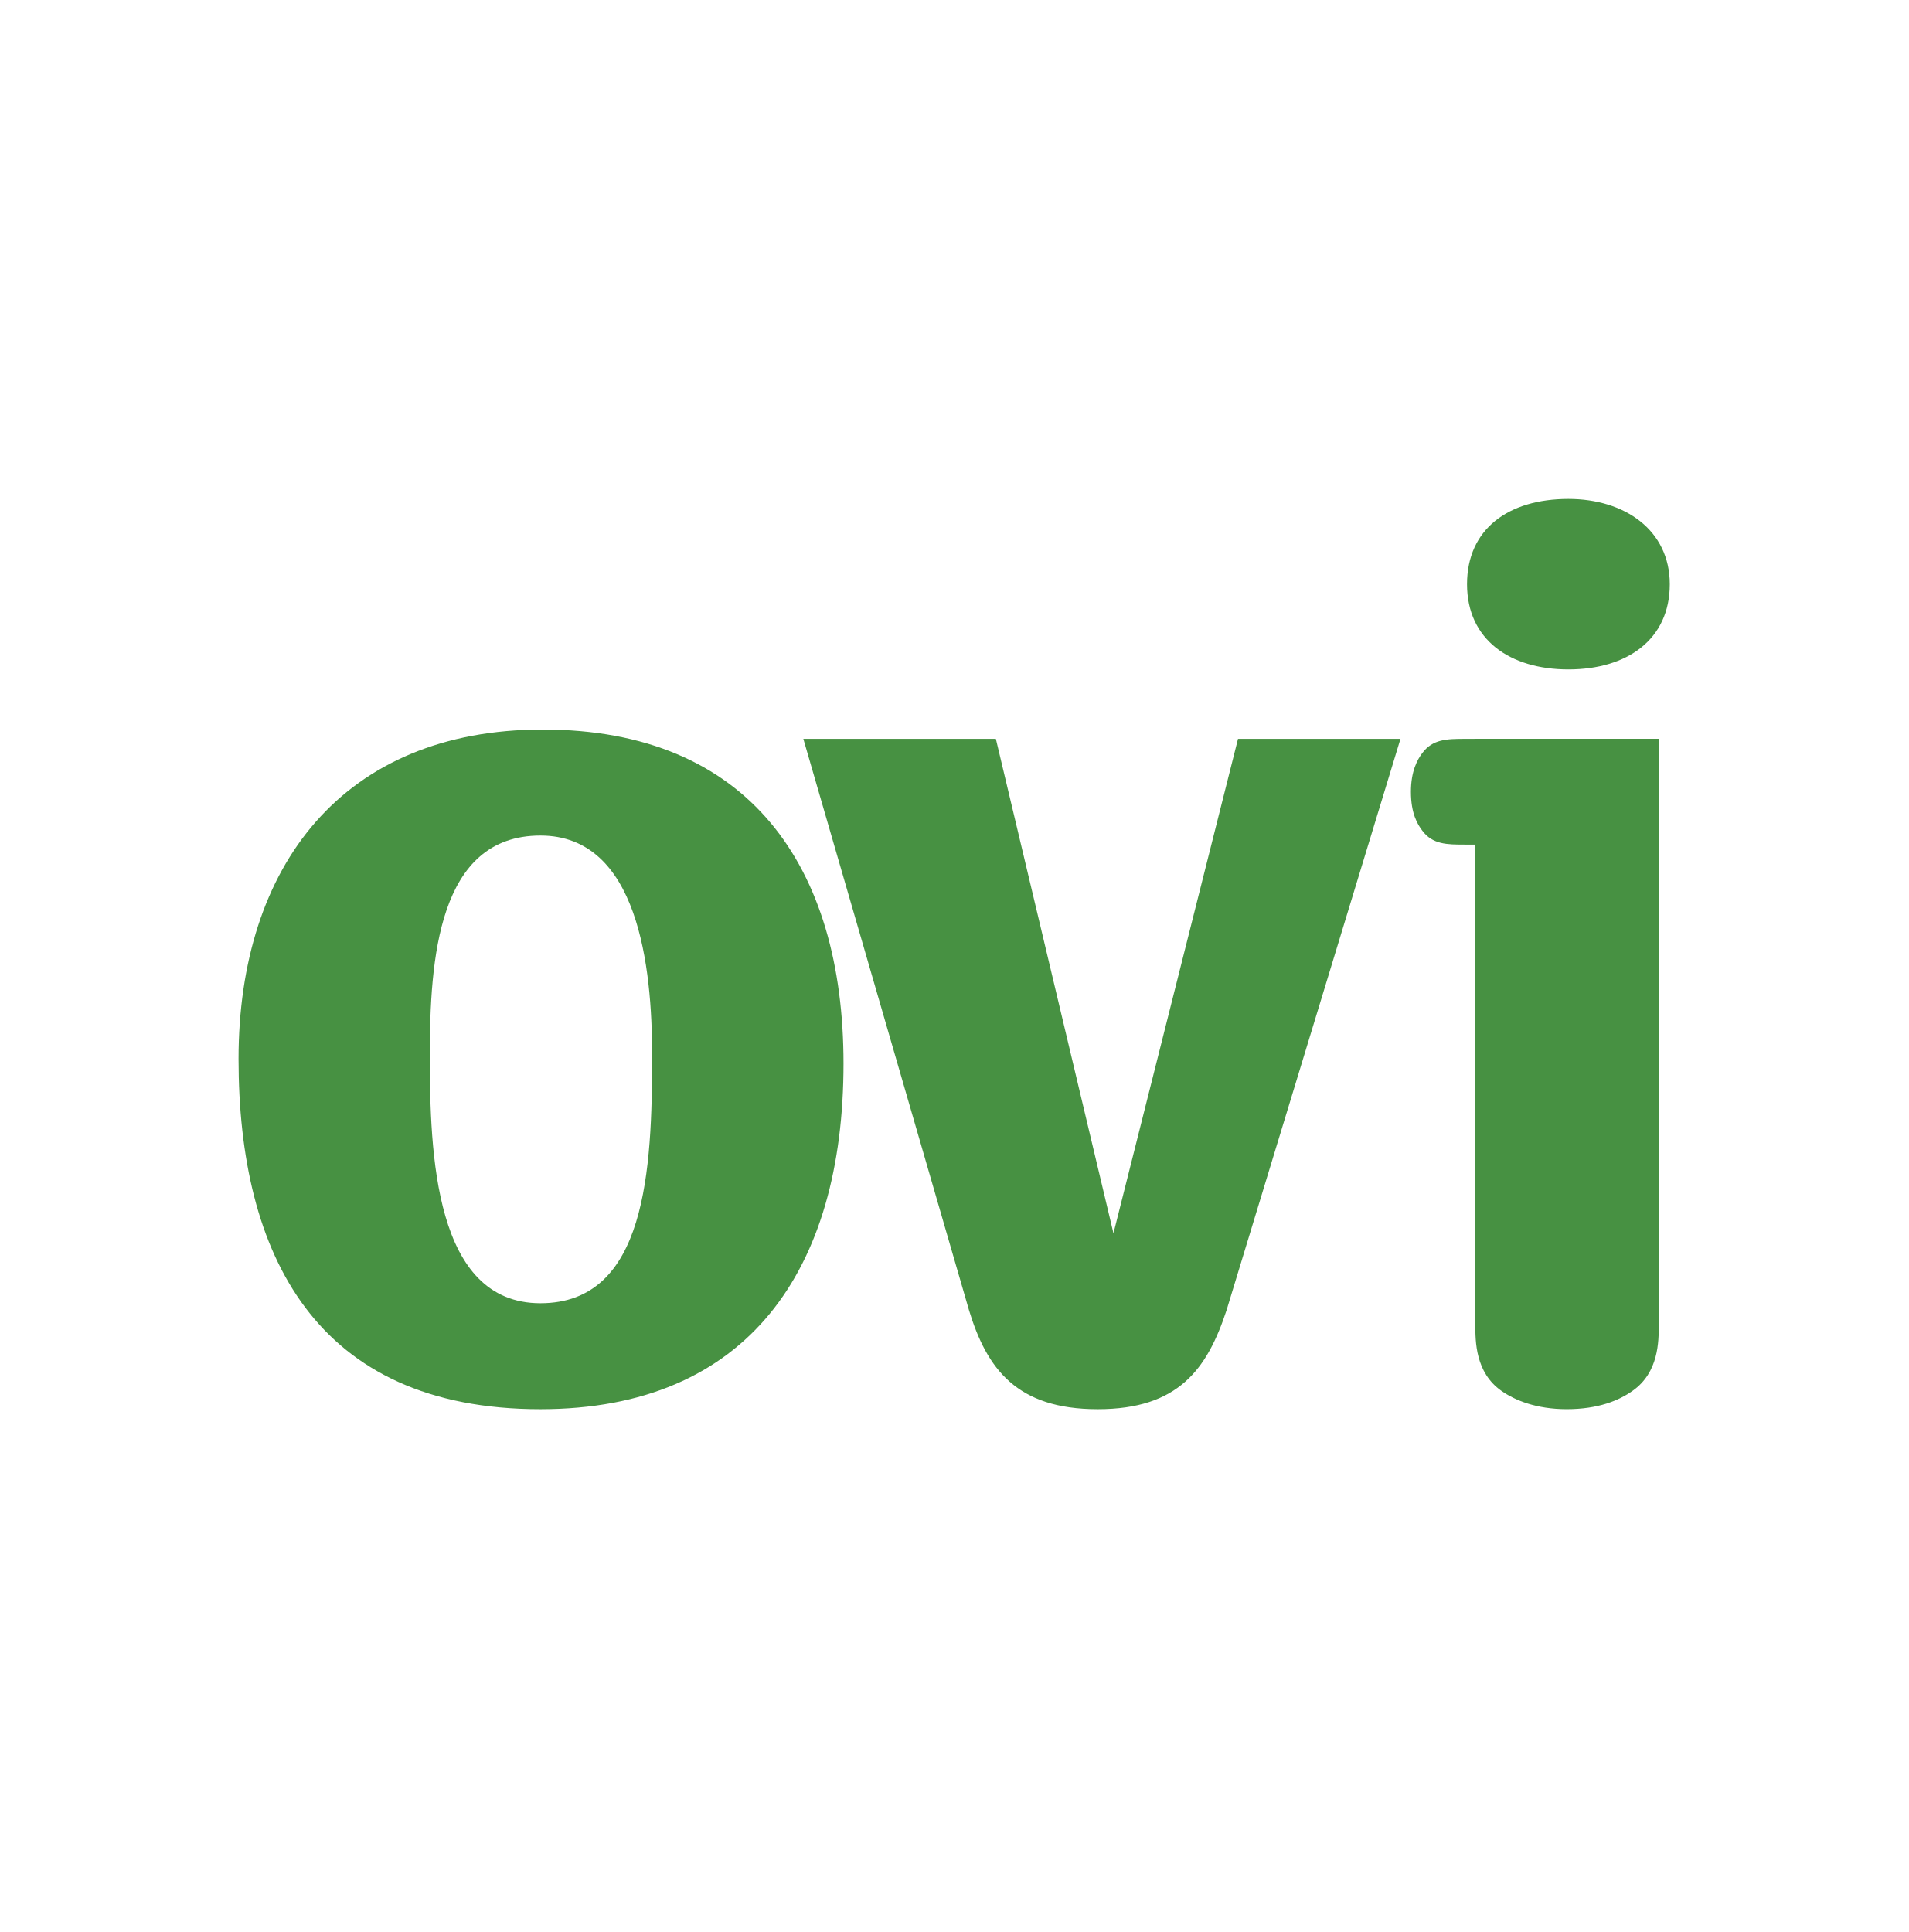
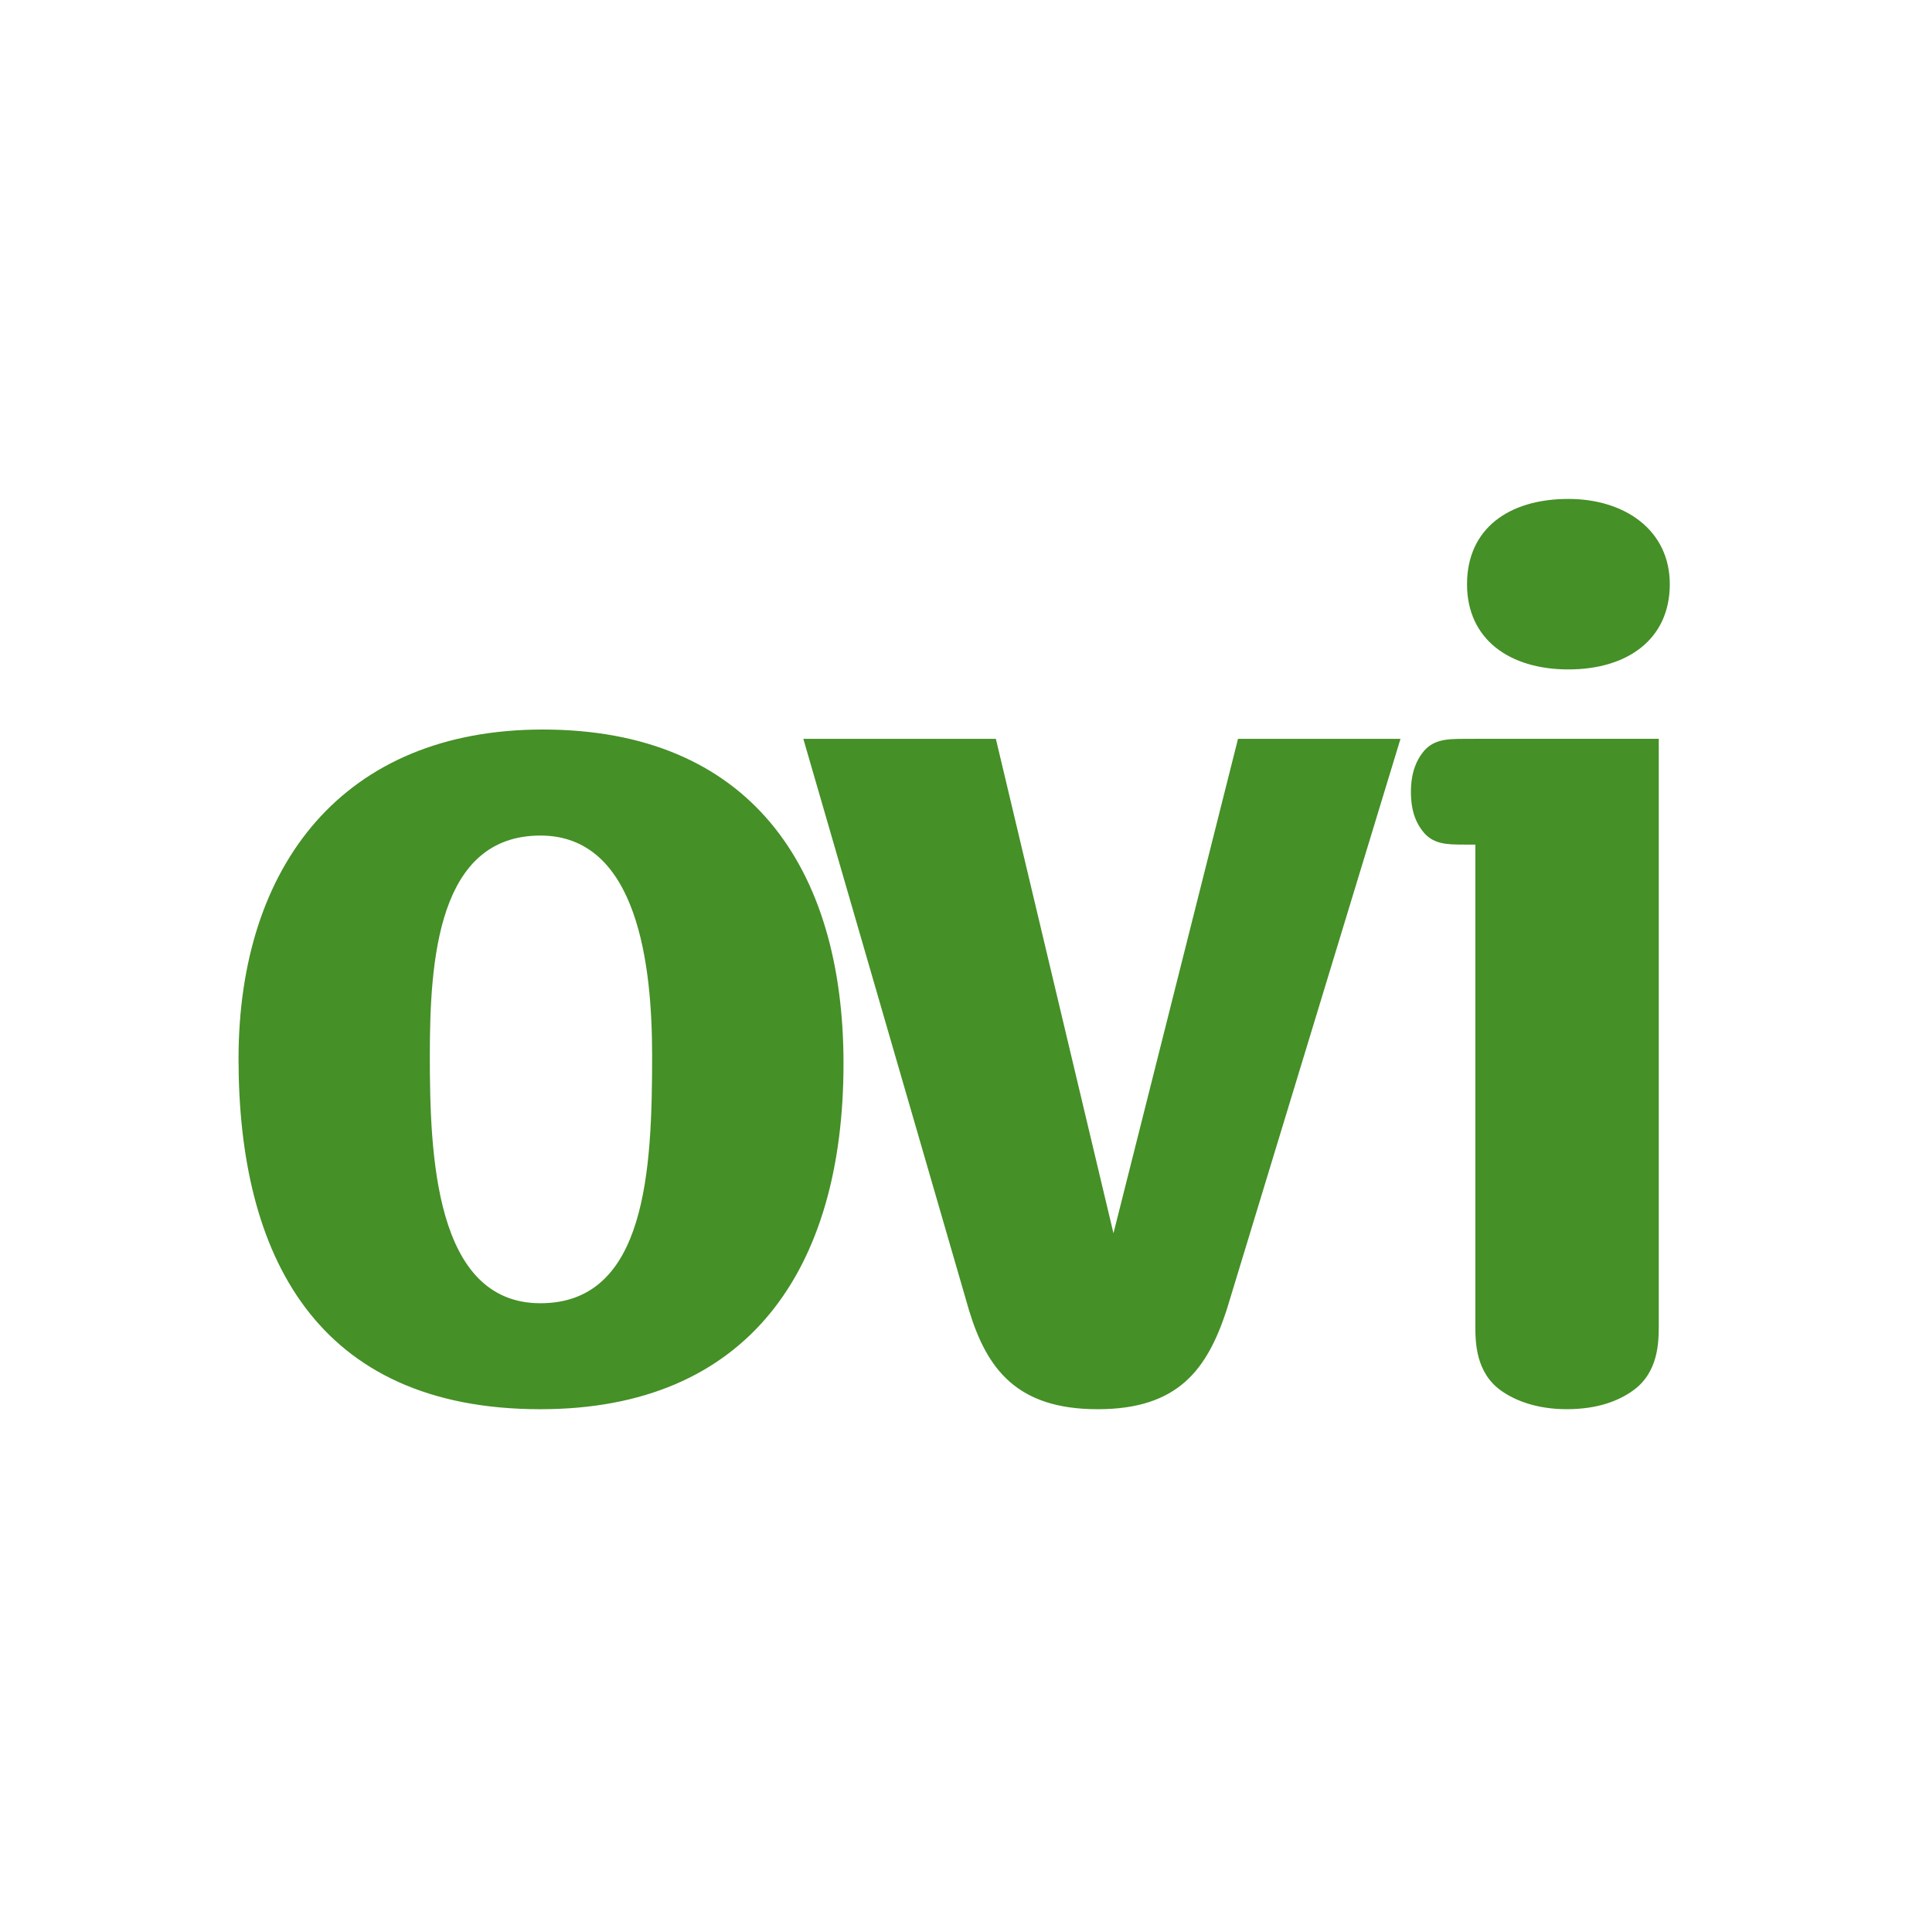
<svg xmlns="http://www.w3.org/2000/svg" version="1.1" id="icon-l-ovi-layer" x="0px" y="0px" width="80px" height="81px" viewBox="0 0 80 81" style="enable-background:new 0 0 80 81;" xml:space="preserve">
  <g id="icon-l-ovi">
-     <path style="fill:#479142;" d="M22.656,59.082C13.241,59.082,10,52.609,10,44.398c0-8.113,4.396-13.812,12.752-13.812   c8.647,0,12.609,5.748,12.609,14.003C35.361,53.237,31.353,59.082,22.656,59.082z M22.656,35.031c-4.299,0-4.637,5.215-4.637,9.221   c0,4.107,0.192,10.387,4.637,10.387c4.446,0,4.682-5.602,4.682-10.387C27.338,40.537,26.761,35.031,22.656,35.031z M33.677,30.977   h8.071l4.93,20.729l5.221-20.729h6.811l-7.291,23.954c-0.811,2.463-2.01,4.151-5.402,4.151c-3.391,0-4.646-1.688-5.395-4.151   L33.677,30.977z M65.75,28.066c-2.462,0-4.25-1.256-4.25-3.573c0-2.319,1.738-3.575,4.25-3.575c2.364,0,4.25,1.307,4.25,3.575   C70,26.811,68.215,28.066,65.75,28.066z M61.848,55.537c0,0.704,0,2.004,1.088,2.772c0.569,0.401,1.473,0.772,2.744,0.772   c1.321,0,2.193-0.365,2.764-0.772c1.094-0.769,1.094-2.068,1.094-2.772V30.975h-7.611c0,0-0.27,0.002-0.523,0.002   c-0.74,0-1.35,0.014-1.78,0.597c-0.203,0.267-0.476,0.757-0.476,1.621c0,0.909,0.272,1.359,0.476,1.63   c0.431,0.582,1.04,0.585,1.78,0.585c0.254,0,0.445,0,0.445,0V55.537z" />
+     <path style="fill:#459027;" d="M22.656,59.082C13.241,59.082,10,52.61,10,44.398c0-8.113,4.396-13.812,12.752-13.812   c8.647,0,12.609,5.748,12.609,14.003C35.361,53.237,31.353,59.082,22.656,59.082z M22.656,35.031c-4.299,0-4.637,5.215-4.637,9.221   c0,4.107,0.192,10.387,4.637,10.387c4.446,0,4.682-5.602,4.682-10.387C27.338,40.537,26.761,35.031,22.656,35.031z M33.677,30.977   h8.071l4.93,20.729l5.221-20.729h6.811l-7.291,23.955c-0.811,2.462-2.01,4.15-5.402,4.15c-3.391,0-4.646-1.688-5.395-4.15   L33.677,30.977z M65.75,28.066c-2.462,0-4.25-1.256-4.25-3.573c0-2.319,1.738-3.575,4.25-3.575c2.364,0,4.25,1.307,4.25,3.575   C70,26.811,68.215,28.066,65.75,28.066z M61.848,55.537c0,0.704,0,2.004,1.088,2.772c0.569,0.401,1.473,0.772,2.744,0.772   c1.321,0,2.193-0.365,2.764-0.772c1.094-0.769,1.094-2.068,1.094-2.772V30.975h-7.611c0,0-0.27,0.002-0.523,0.002   c-0.74,0-1.35,0.014-1.78,0.597c-0.203,0.267-0.476,0.757-0.476,1.621c0,0.909,0.272,1.359,0.476,1.63   c0.431,0.582,1.04,0.585,1.78,0.585c0.254,0,0.445,0,0.445,0V55.537z" />
    <rect style="fill:none;" width="80" height="80" />
  </g>
</svg>
